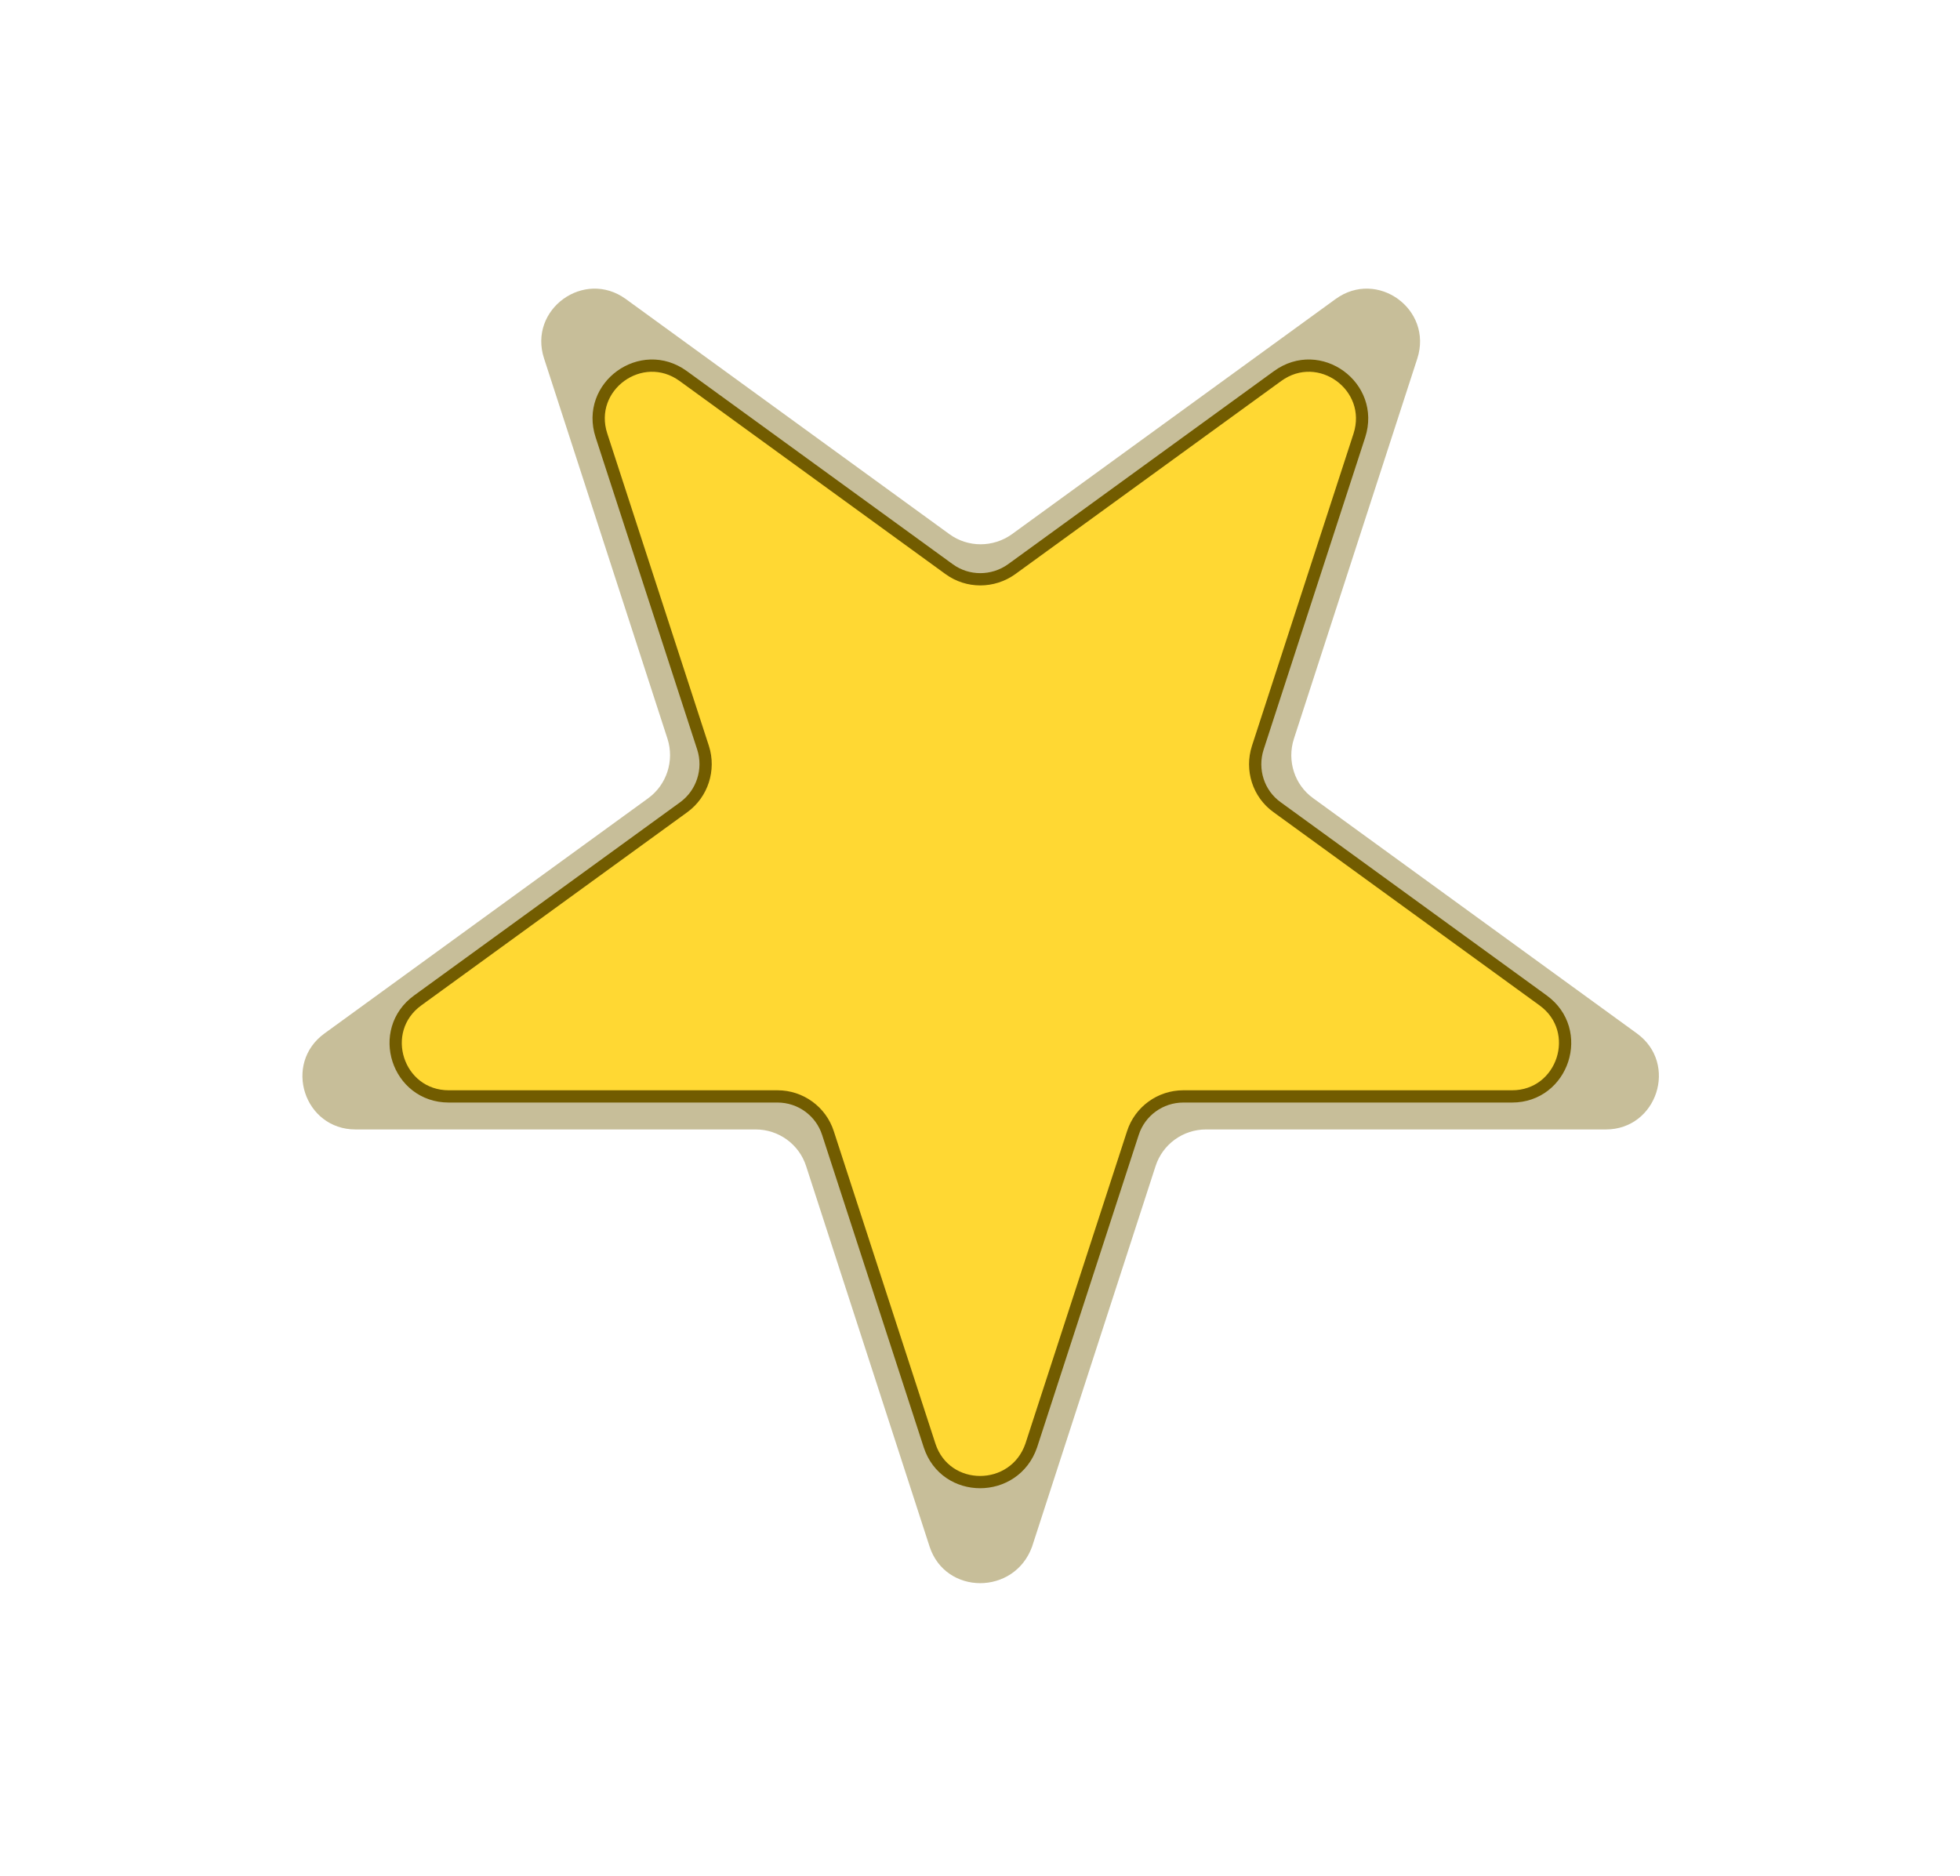
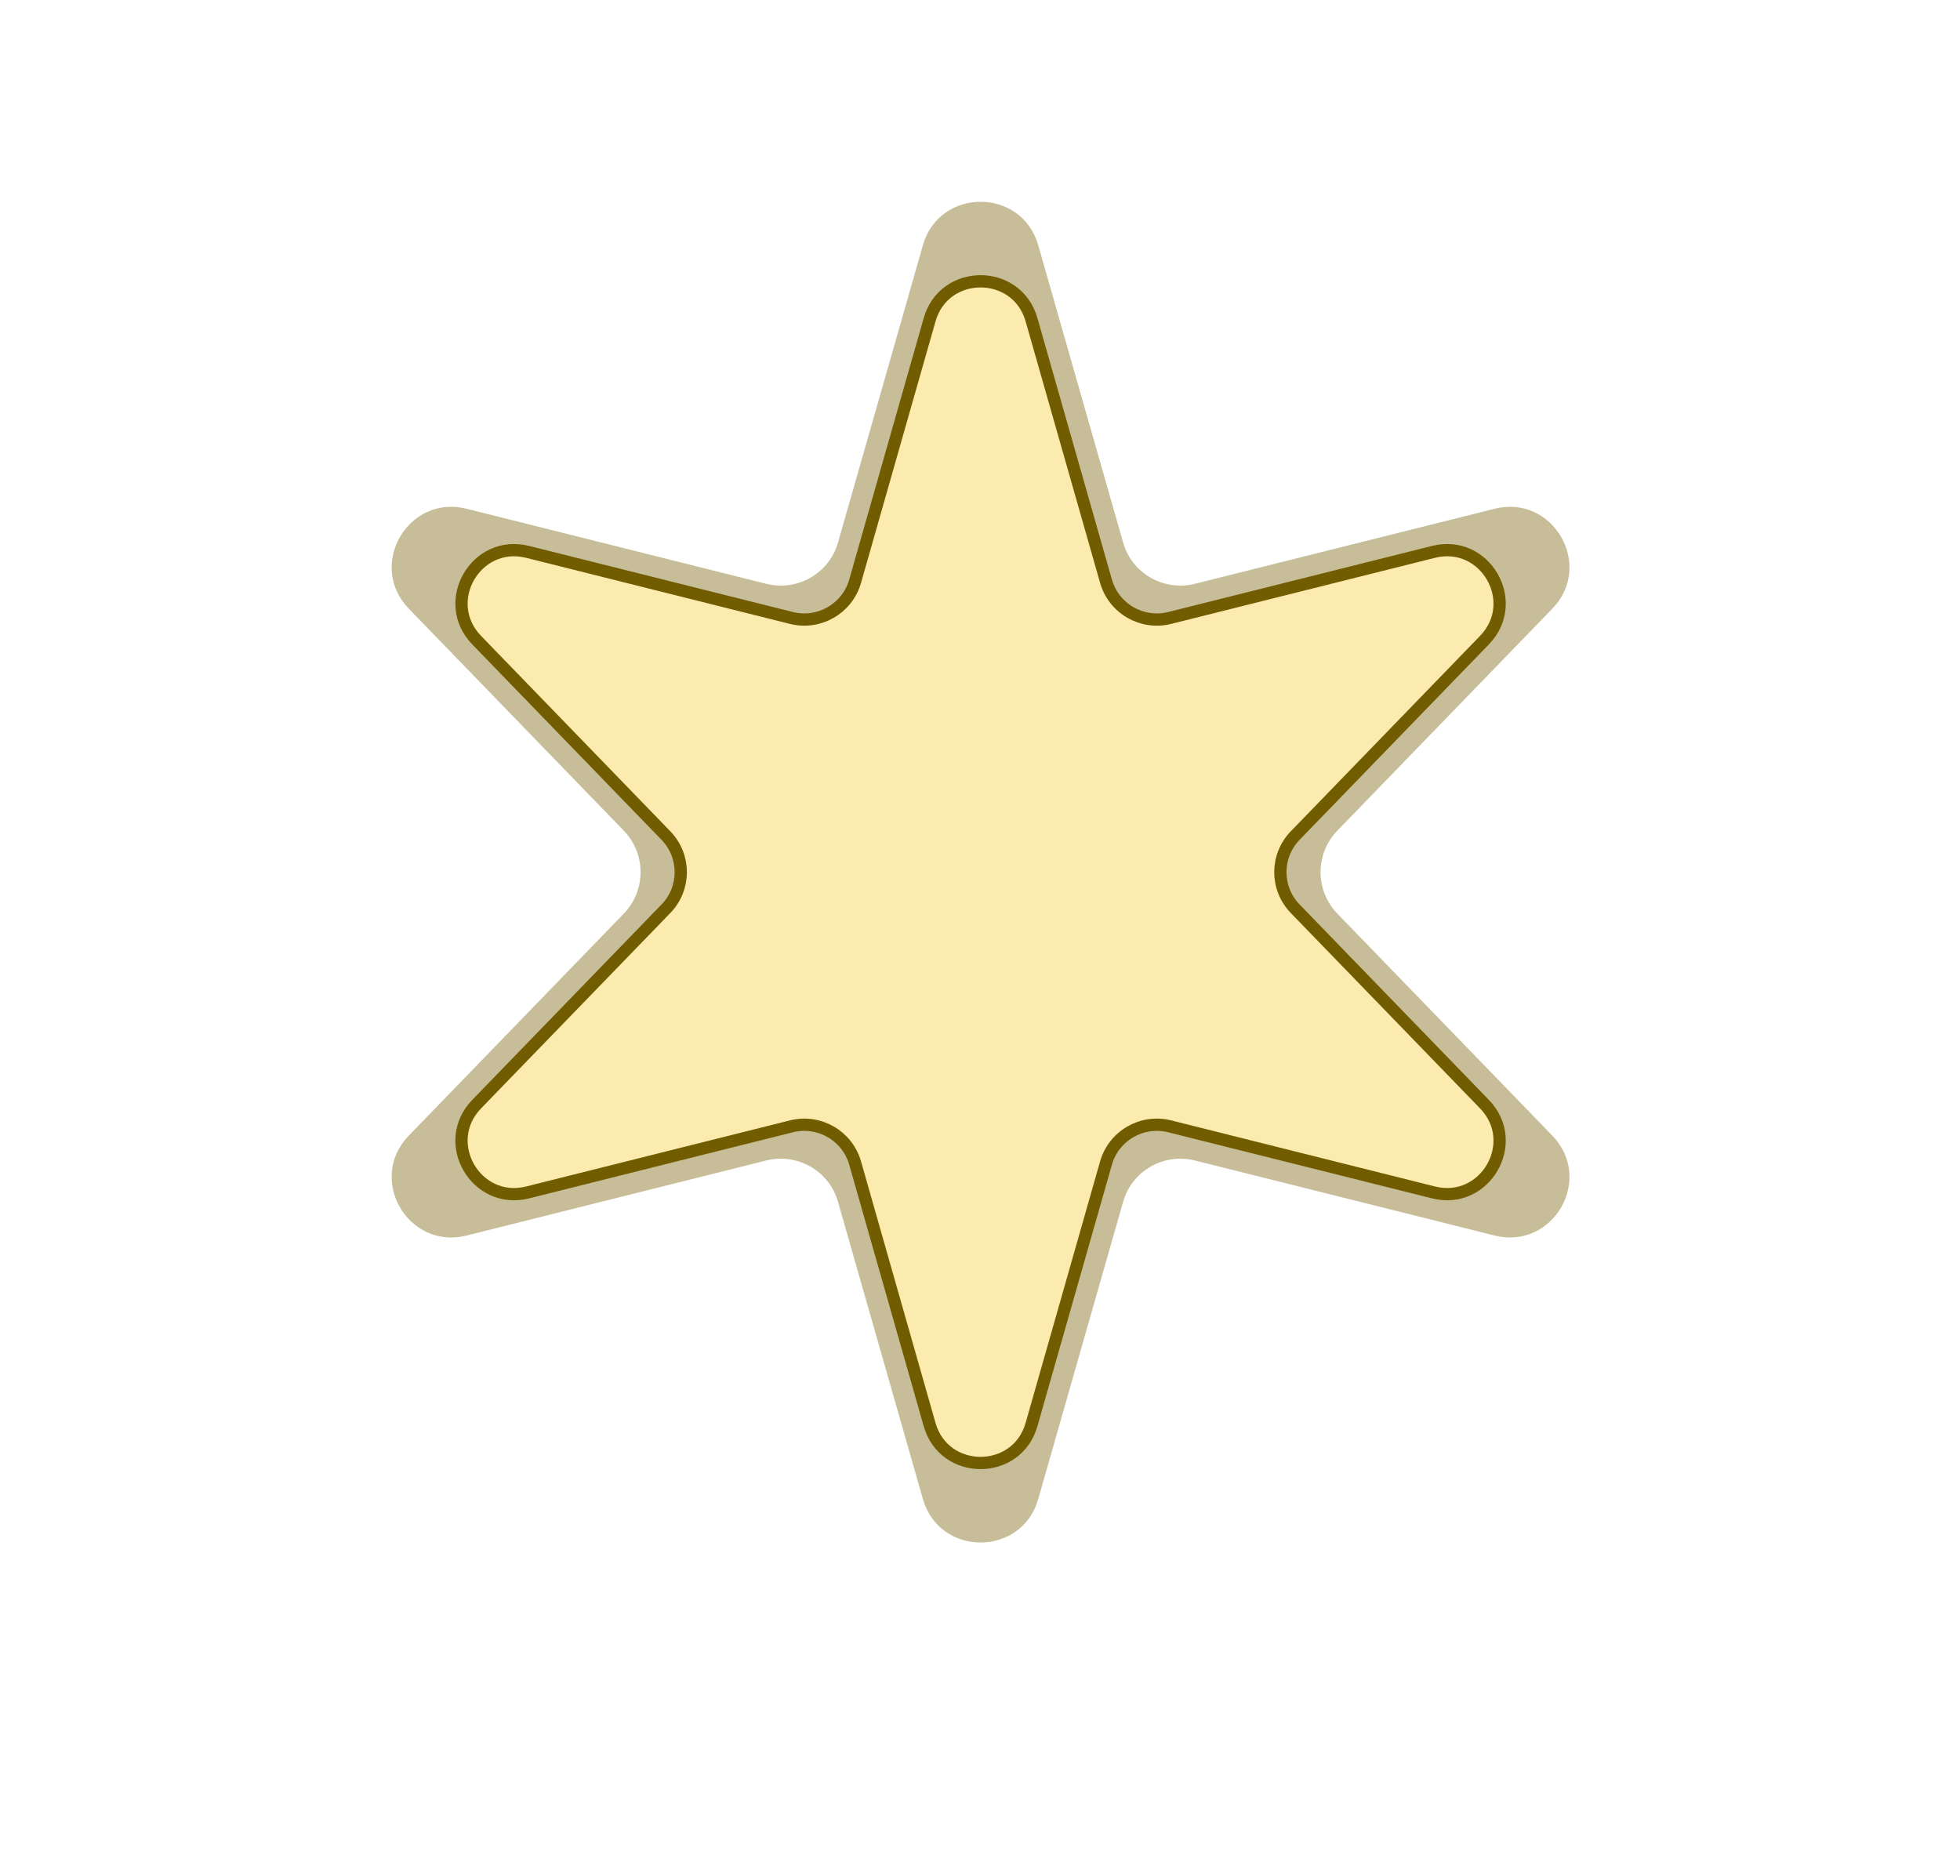
<svg xmlns="http://www.w3.org/2000/svg" version="1.0" viewBox="565 850 70 67" xml:space="preserve">
-   <style>.st2{opacity:0.4;fill:#725C00;}.st3{fill:#FFD833;stroke:#725C00;stroke-width:0.438;stroke-miterlimit:10;}</style>
-   <path class="st2" d="M598.2,905.24l-4.41-13.59c-0.25-0.78-0.98-1.31-1.8-1.31H577.7c-1.84,0-2.6-2.35-1.11-3.43l11.56-8.4  c0.66-0.48,0.94-1.34,0.69-2.12l-4.41-13.59c-0.57-1.75,1.43-3.2,2.92-2.12l11.56,8.4c0.66,0.48,1.56,0.48,2.23,0l11.56-8.4  c1.49-1.08,3.48,0.37,2.92,2.12l-4.41,13.59c-0.25,0.78,0.02,1.64,0.69,2.12l11.56,8.4c1.49,1.08,0.72,3.43-1.11,3.43h-14.28  c-0.82,0-1.55,0.53-1.8,1.31l-4.41,13.59C601.23,906.98,598.77,906.98,598.2,905.24z" />
-   <path class="st3" d="M598.2,901.63l-3.63-11.16c-0.25-0.78-0.98-1.31-1.8-1.31h-11.74c-1.84,0-2.6-2.35-1.11-3.43l9.5-6.9  c0.66-0.48,0.94-1.34,0.69-2.12l-3.63-11.16c-0.57-1.75,1.43-3.2,2.92-2.12l9.5,6.9c0.66,0.48,1.56,0.48,2.23,0l9.5-6.9  c1.49-1.08,3.48,0.37,2.92,2.12l-3.63,11.16c-0.25,0.78,0.02,1.64,0.69,2.12l9.5,6.9c1.49,1.08,0.72,3.43-1.11,3.43h-11.74  c-0.82,0-1.55,0.53-1.8,1.31l-3.63,11.16C601.23,903.37,598.77,903.37,598.2,901.63z" />
+   <style>.st2{opacity:0.4;fill:#725C00;}.st3{fill:#FBEBAE;stroke:#725C00;stroke-width:0.438;stroke-miterlimit:10;}</style>
+   <path class="st2" d="M597.96,903.54L594.93,892.93C594.62,891.82,593.48,891.17,592.36,891.45L581.66,894.13  C579.57,894.65,578.10,892.11,579.60,890.56L587.27,882.64C588.08,881.81,588.08,880.49,587.27,879.66L579.60,871.74  C578.10,870.19,579.57,867.65,581.66,868.17L592.36,870.85C593.48,871.13,594.62,870.48,594.93,869.37L597.96,858.76  C598.55,856.69,601.49,856.69,602.08,858.76L605.11,869.37C605.42,870.48,606.56,871.13,607.68,870.85L618.38,868.17  C620.47,867.65,621.94,870.19,620.44,871.74L612.77,879.66C611.96,880.49,611.96,881.81,612.77,882.64L620.44,890.56  C621.94,892.11,620.47,894.65,618.38,894.13L607.68,891.45C606.56,891.17,605.42,891.82,605.11,892.93L602.08,903.54  C601.49,905.61,598.55,905.61,597.96,903.54z" />
+   <path class="st3" d="M598.20,900.88L595.54,891.54C595.26,890.56,594.25,889.98,593.26,890.23L583.84,892.59  C582.00,893.05,580.70,890.81,582.02,889.44L588.78,882.46C589.49,881.73,589.49,880.57,588.78,879.84L582.02,872.86  C580.70,871.49,582.00,869.25,583.84,869.71L593.26,872.07C594.25,872.32,595.26,871.74,595.54,870.76L598.20,861.42  C598.72,859.59,601.32,859.59,601.84,861.42L604.50,870.76C604.78,871.74,605.79,872.32,606.78,872.07L616.20,869.71  C618.04,869.25,619.34,871.49,618.02,872.86L611.26,879.84C610.55,880.57,610.55,881.73,611.26,882.46L618.02,889.44  C619.34,890.81,618.04,893.05,616.20,892.59L606.78,890.23C605.79,889.98,604.78,890.56,604.50,891.54L601.84,900.88  C601.32,902.71,598.72,902.71,598.20,900.88z" />
</svg>
